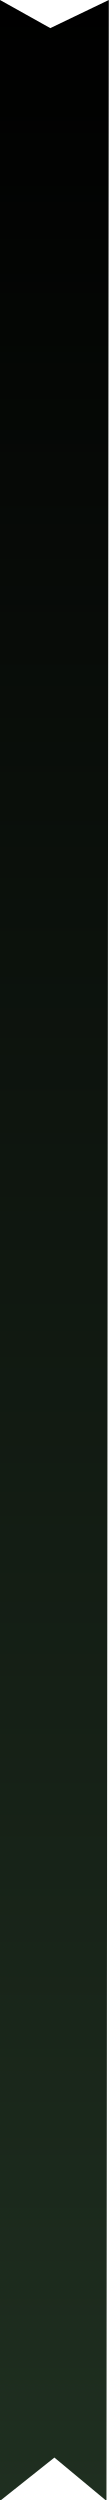
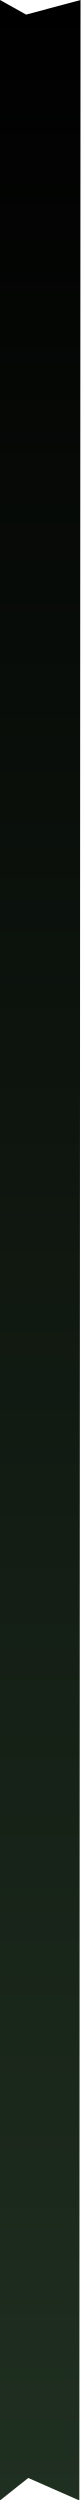
- <svg xmlns="http://www.w3.org/2000/svg" width="47" height="1080" viewBox="0 0 47 1080" fill="none">
+ <svg xmlns="http://www.w3.org/2000/svg" width="67" height="2080" viewBox="0 0 67 2080" fill="none">
  <g filter="url(#filter0_b_819_21995)">
-     <path d="M0 0L21.731 12.152L47 0L45.989 1080.38L23.5 1061.67L0 1080.38V0Z" fill="url(#paint0_linear_819_21995)" fill-opacity="1" />
+     <path d="M0 0L21.731 12.152L67 0L65.989 2080.38L23.5 2061.67L0 2080.38V0Z" fill="url(#paint0_linear_819_21995)" fill-opacity="1" />
  </g>
  <defs>
-     <filter id="filter0_b_819_21995" x="-13" y="-13" width="73" height="1106.38" filterUnits="userSpaceOnUse" color-interpolation-filters="sRGB">
+     <filter id="filter0_b_819_21995" x="-13" y="-13" width="113" height="2106.38" filterUnits="userSpaceOnUse" color-interpolation-filters="sRGB">
      <feFlood flood-opacity="0" result="BackgroundImageFix" />
      <feGaussianBlur in="BackgroundImageFix" stdDeviation="6.5" />
      <feComposite in2="SourceAlpha" operator="in" result="effect1_backgroundBlur_819_21995" />
      <feBlend mode="normal" in="SourceGraphic" in2="effect1_backgroundBlur_819_21995" result="shape" />
    </filter>
-     <linearGradient id="paint0_linear_819_21995" x1="23.247" y1="0" x2="23.247" y2="1080.38" gradientUnits="userSpaceOnUse">
+     <linearGradient id="paint0_linear_819_21995" x1="23.247" y1="0" x2="23.247" y2="2080.38" gradientUnits="userSpaceOnUse">
      <stop />
      <stop offset="1" stop-color="#1F2F20" stop-opacity="1" />
    </linearGradient>
  </defs>
</svg>
